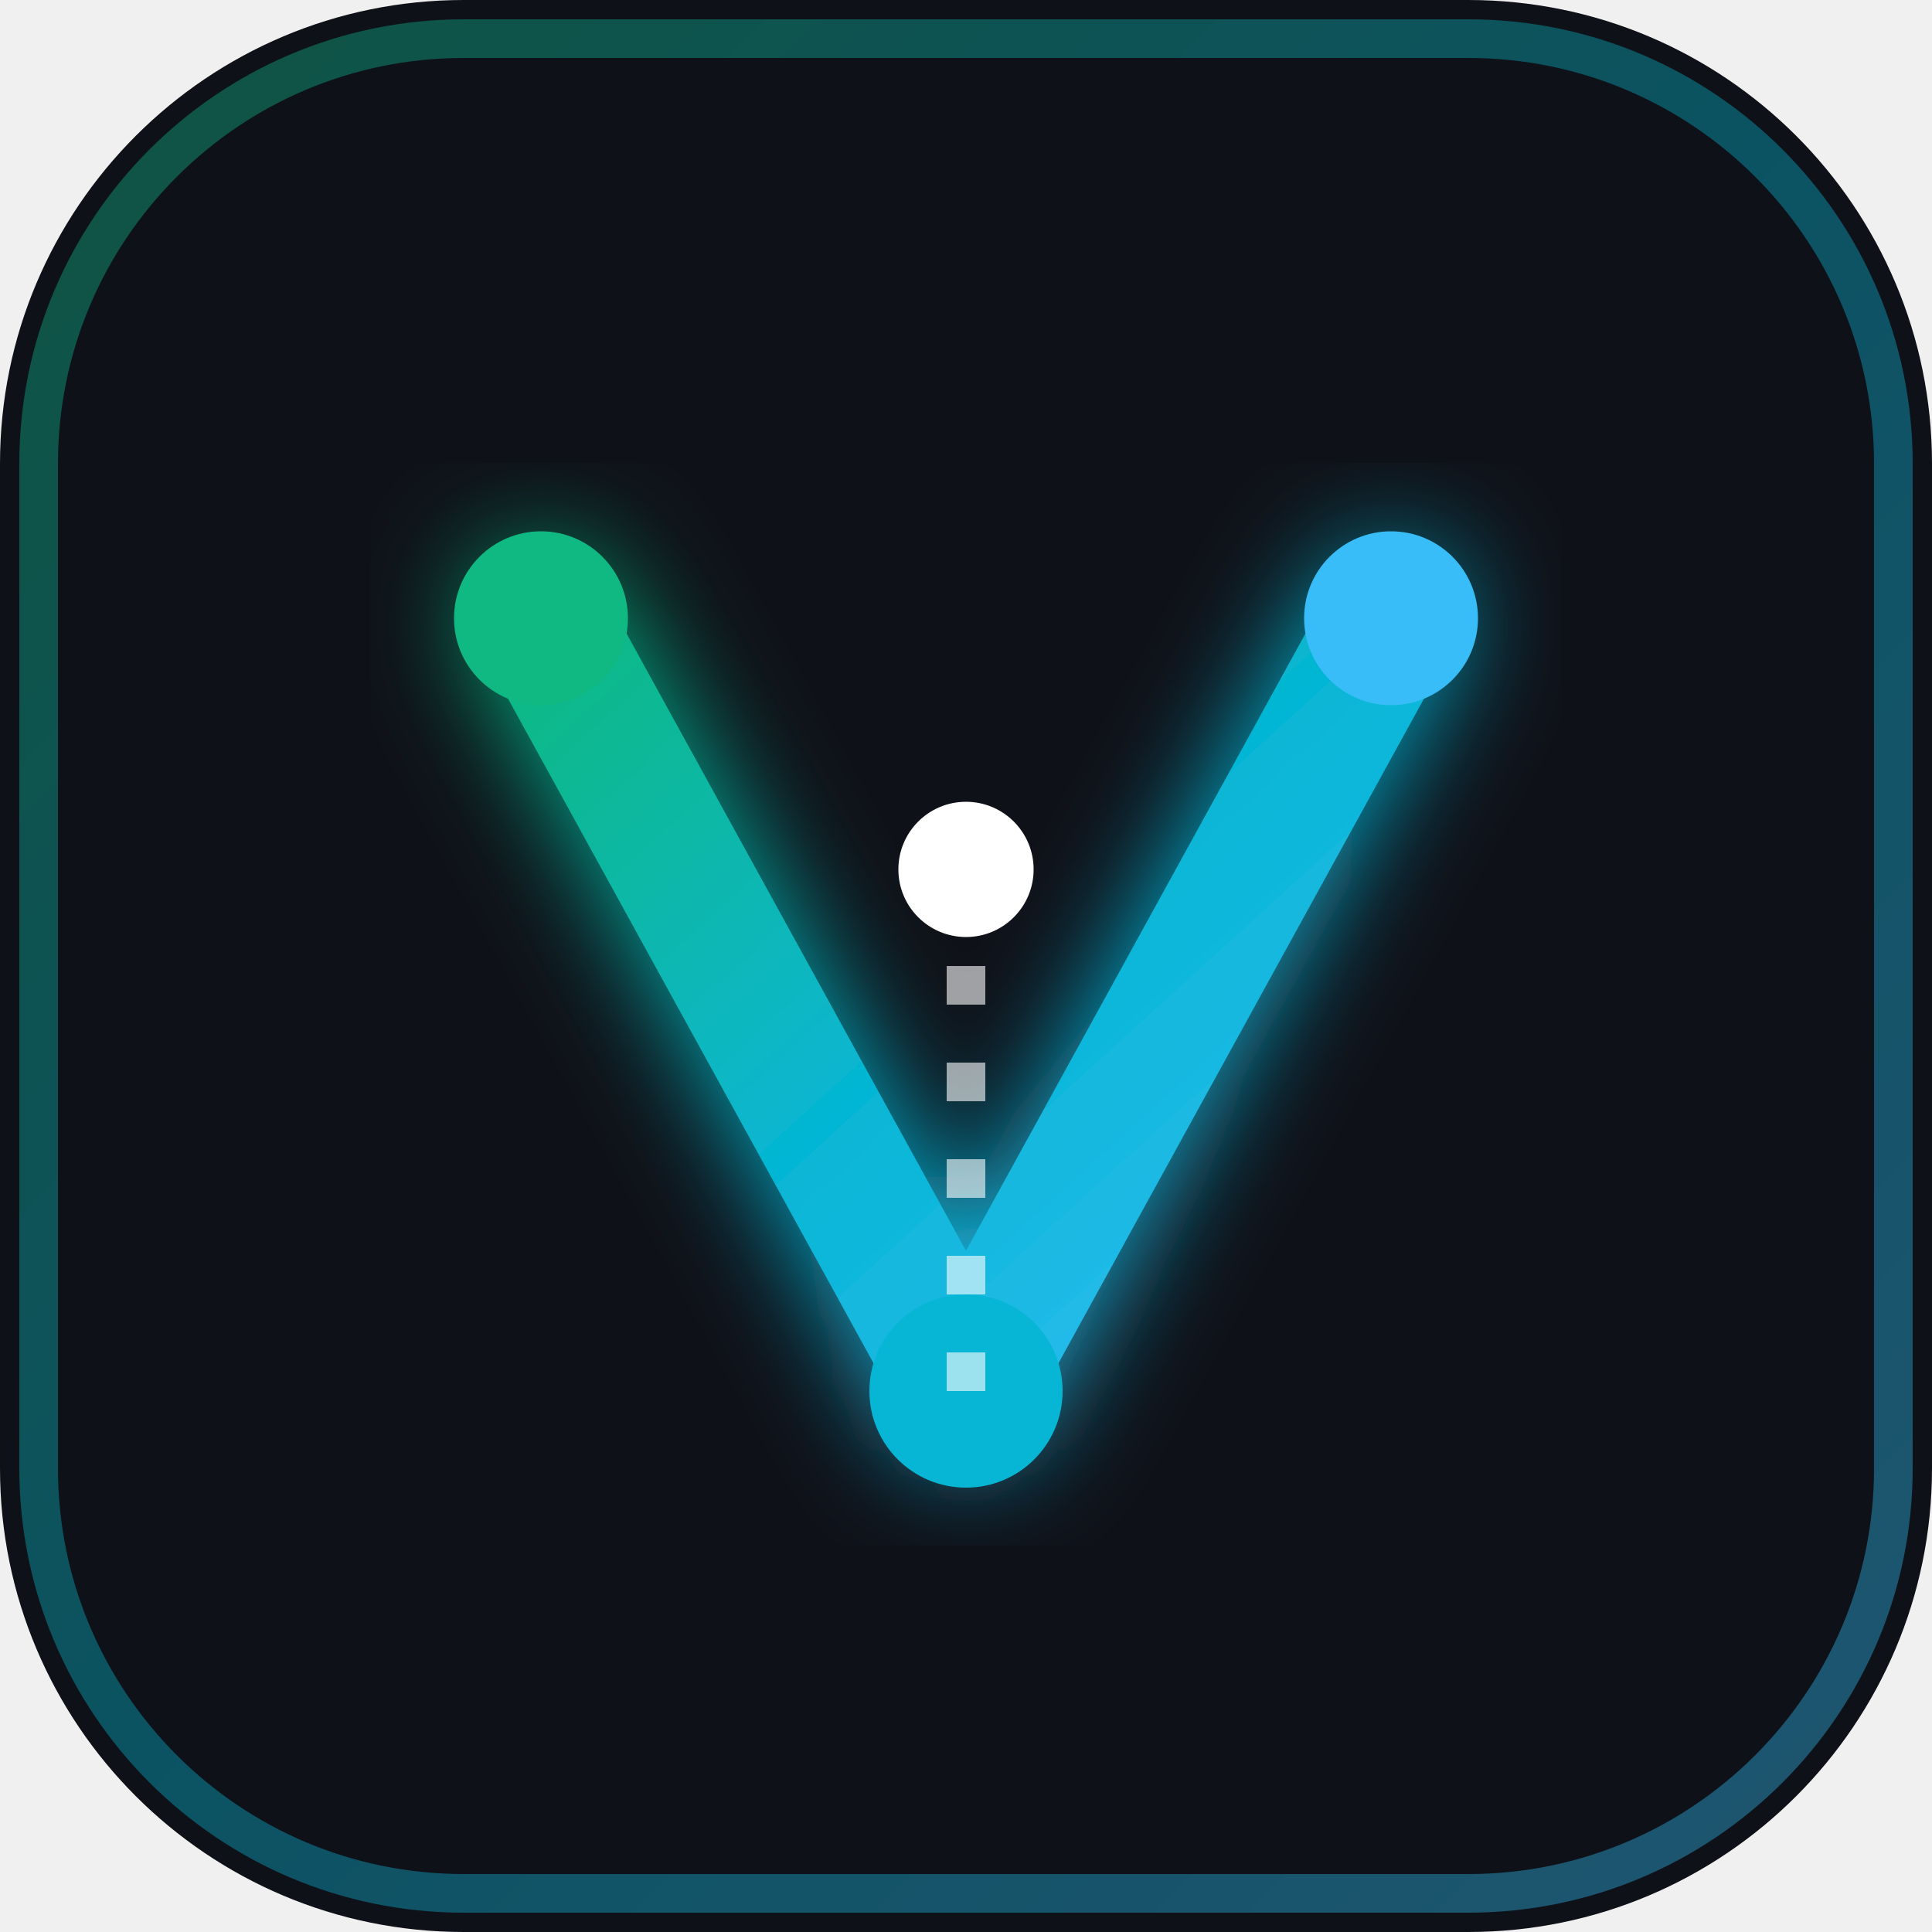
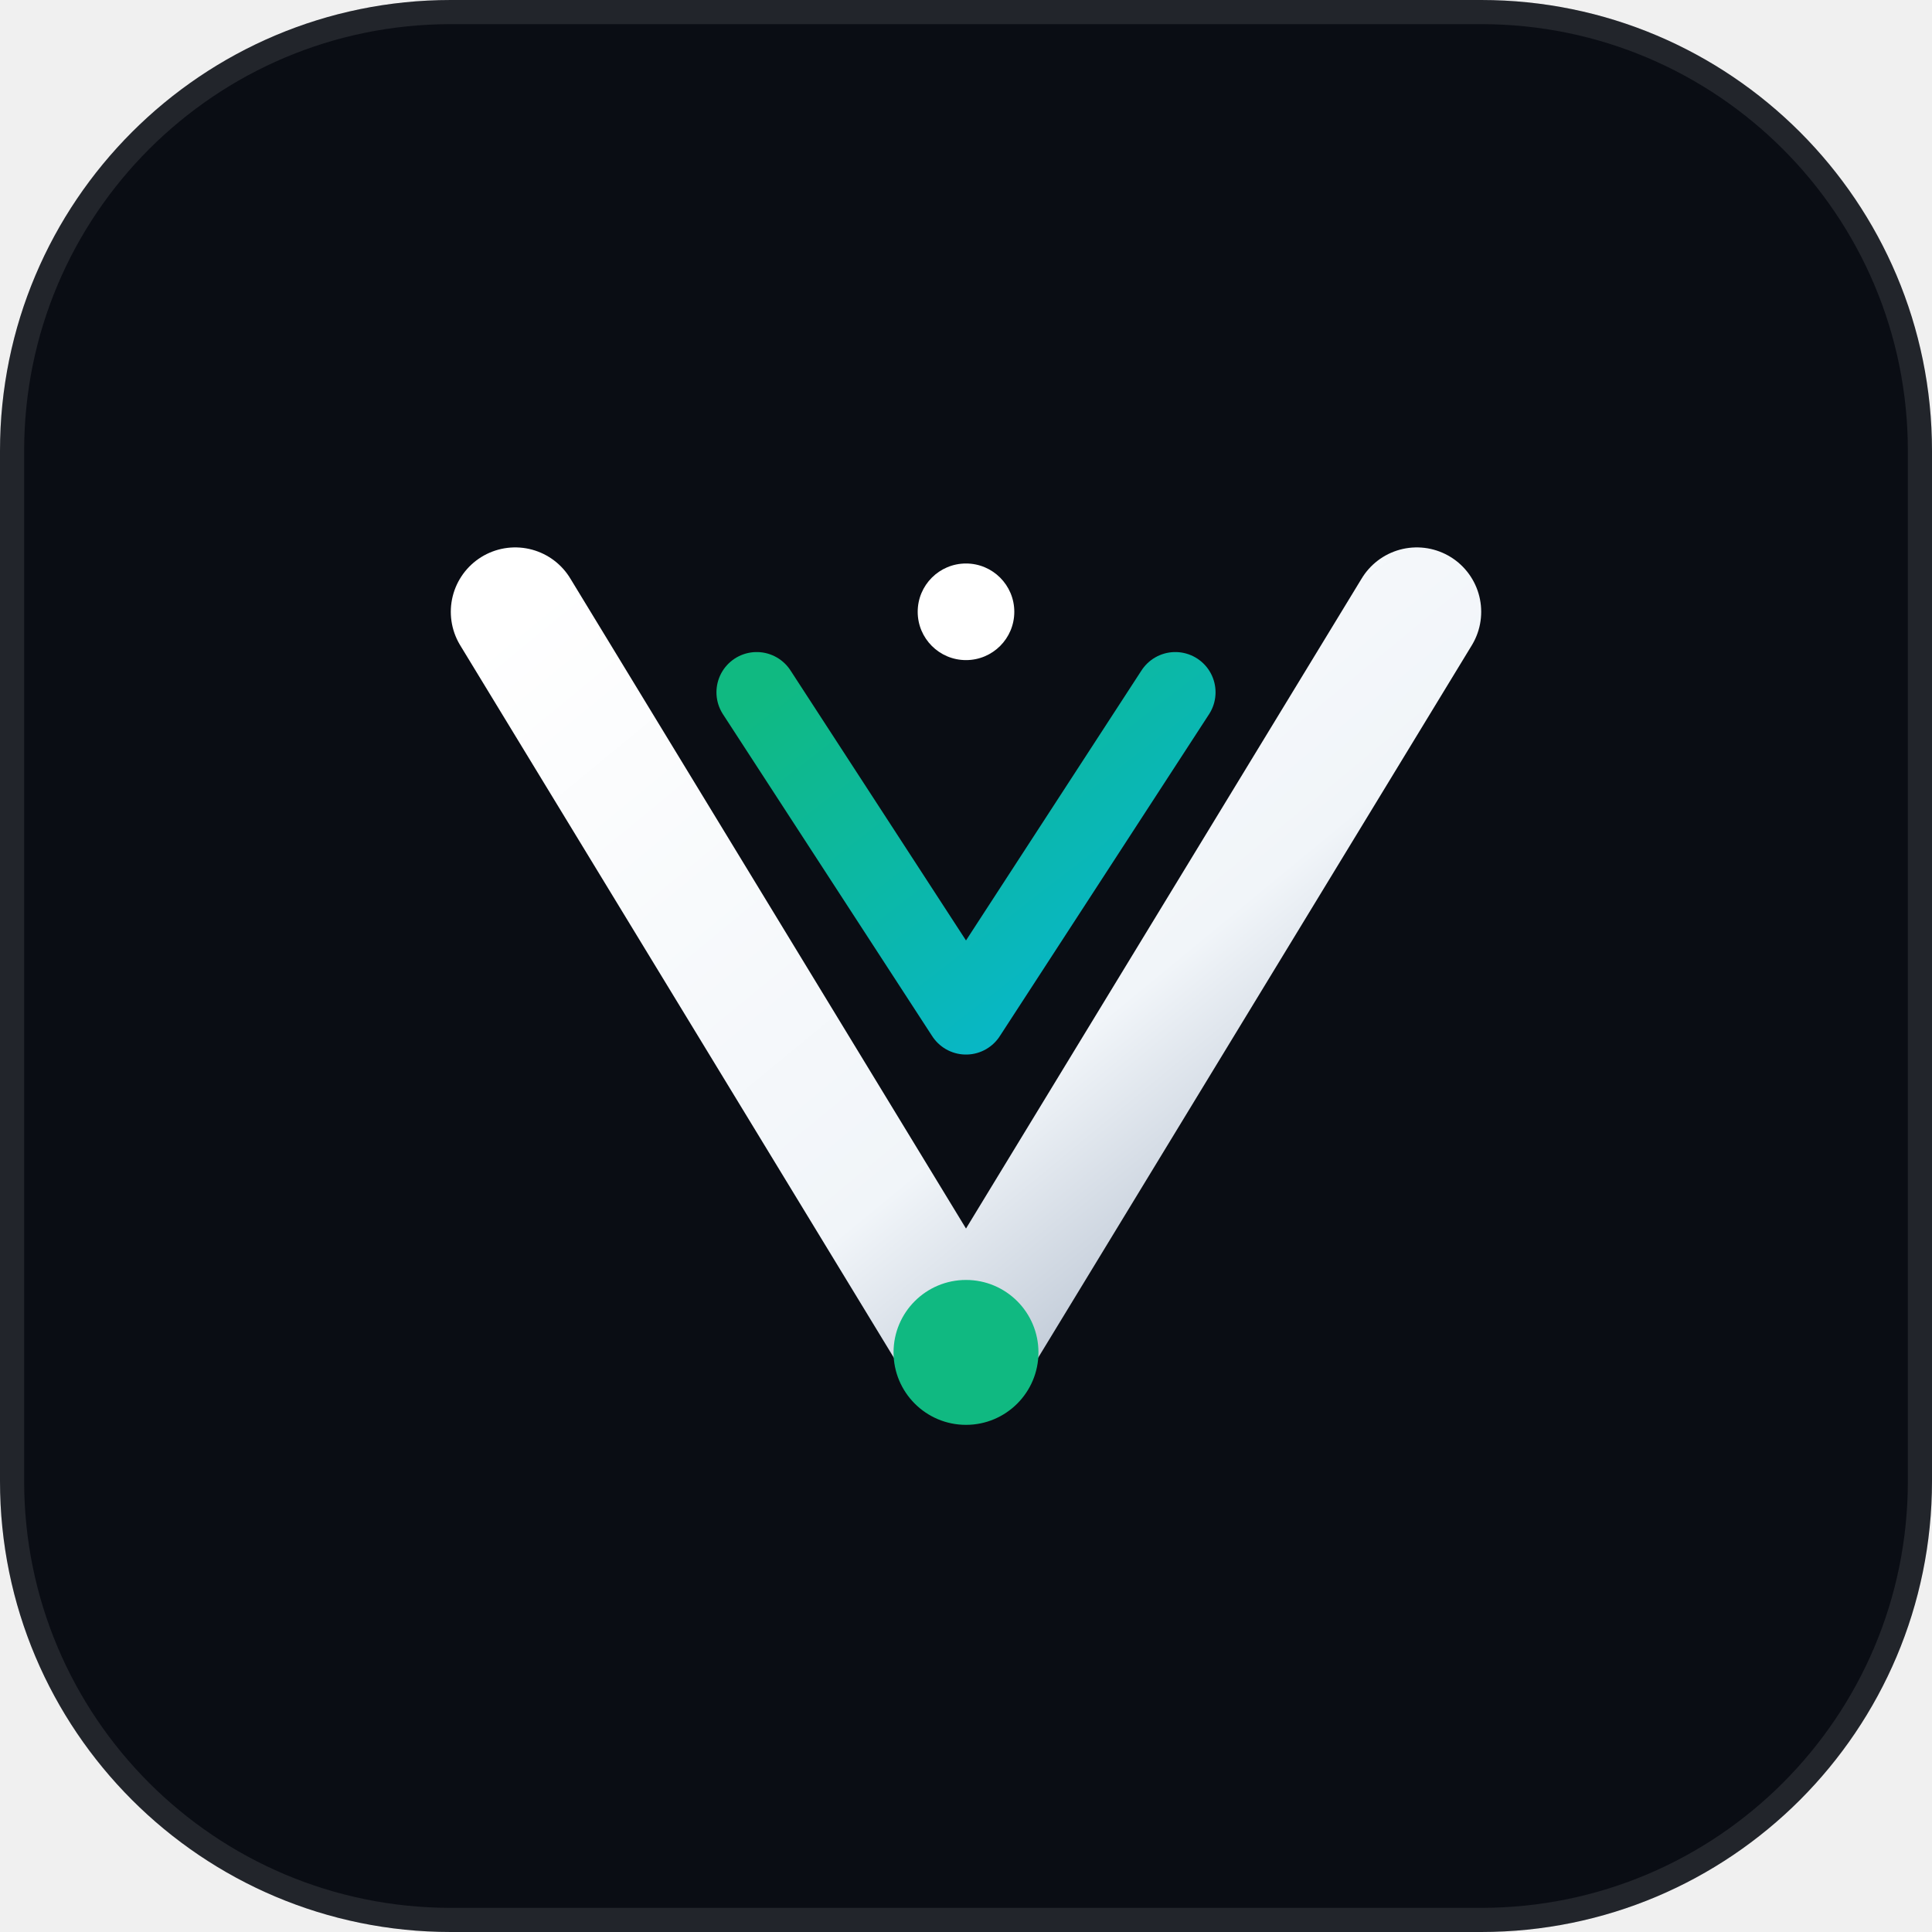
- <svg xmlns="http://www.w3.org/2000/svg" viewBox="0 0 100 100" fill="none">
+ <svg xmlns="http://www.w3.org/2000/svg" viewBox="0 0 120 120" fill="none">
  <defs>
-     <linearGradient id="vibe-grad" x1="0%" y1="0%" x2="100%" y2="100%">
-       <stop offset="0%" stop-color="#10b981" />
-       <stop offset="50%" stop-color="#06b6d4" />
-       <stop offset="100%" stop-color="#38bdf8" />
+     <linearGradient id="lv-specular" x1="0%" y1="0%" x2="100%" y2="100%">
+       <stop offset="0%" stop-color="#FFFFFF" />
+       <stop offset="60%" stop-color="#F1F5F9" />
+       <stop offset="100%" stop-color="#94A3B8" />
    </linearGradient>
-     <filter id="glow" x="-20%" y="-20%" width="140%" height="140%">
-       <feGaussianBlur stdDeviation="3" result="blur" />
-       <feComposite in="SourceGraphic" in2="blur" operator="over" />
-     </filter>
+     <linearGradient id="lv-glow" x1="0%" y1="0%" x2="100%" y2="100%">
+       <stop offset="0%" stop-color="#10B981" />
+       <stop offset="100%" stop-color="#06B6D4" />
+     </linearGradient>
  </defs>
-   <rect width="100" height="100" rx="24" fill="#0f1118" />
-   <rect x="2" y="2" width="96" height="96" rx="22" stroke="url(#vibe-grad)" stroke-width="2" stroke-opacity="0.4" />
-   <path d="M28 32L50 72L72 32" stroke="url(#vibe-grad)" stroke-width="7" stroke-linecap="round" stroke-linejoin="round" filter="url(#glow)" />
-   <circle cx="28" cy="32" r="4.5" fill="#10b981" />
-   <circle cx="72" cy="32" r="4.5" fill="#38bdf8" />
-   <circle cx="50" cy="72" r="5" fill="#06b6d4" />
-   <circle cx="50" cy="45" r="3.5" fill="#ffffff" />
-   <line x1="50" y1="45" x2="50" y2="72" stroke="#ffffff" stroke-width="2" stroke-dasharray="2 3" stroke-opacity="0.6" />
+   <rect width="120" height="120" rx="28" fill="#0A0D14" />
+   <rect x="0.75" y="0.75" width="118.5" height="118.5" rx="27.25" stroke="#FFFFFF" stroke-opacity="0.1" stroke-width="1.5" />
+   <path d="M32 38L60 84L88 38" stroke="url(#lv-specular)" stroke-width="8" stroke-linecap="round" stroke-linejoin="round" />
+   <path d="M47 43L60 63L73 43" stroke="url(#lv-glow)" stroke-width="5" stroke-linecap="round" stroke-linejoin="round" />
+   <circle cx="60" cy="84" r="4.5" fill="#10B981" />
+   <circle cx="60" cy="38" r="3" fill="#FFFFFF" />
</svg>
